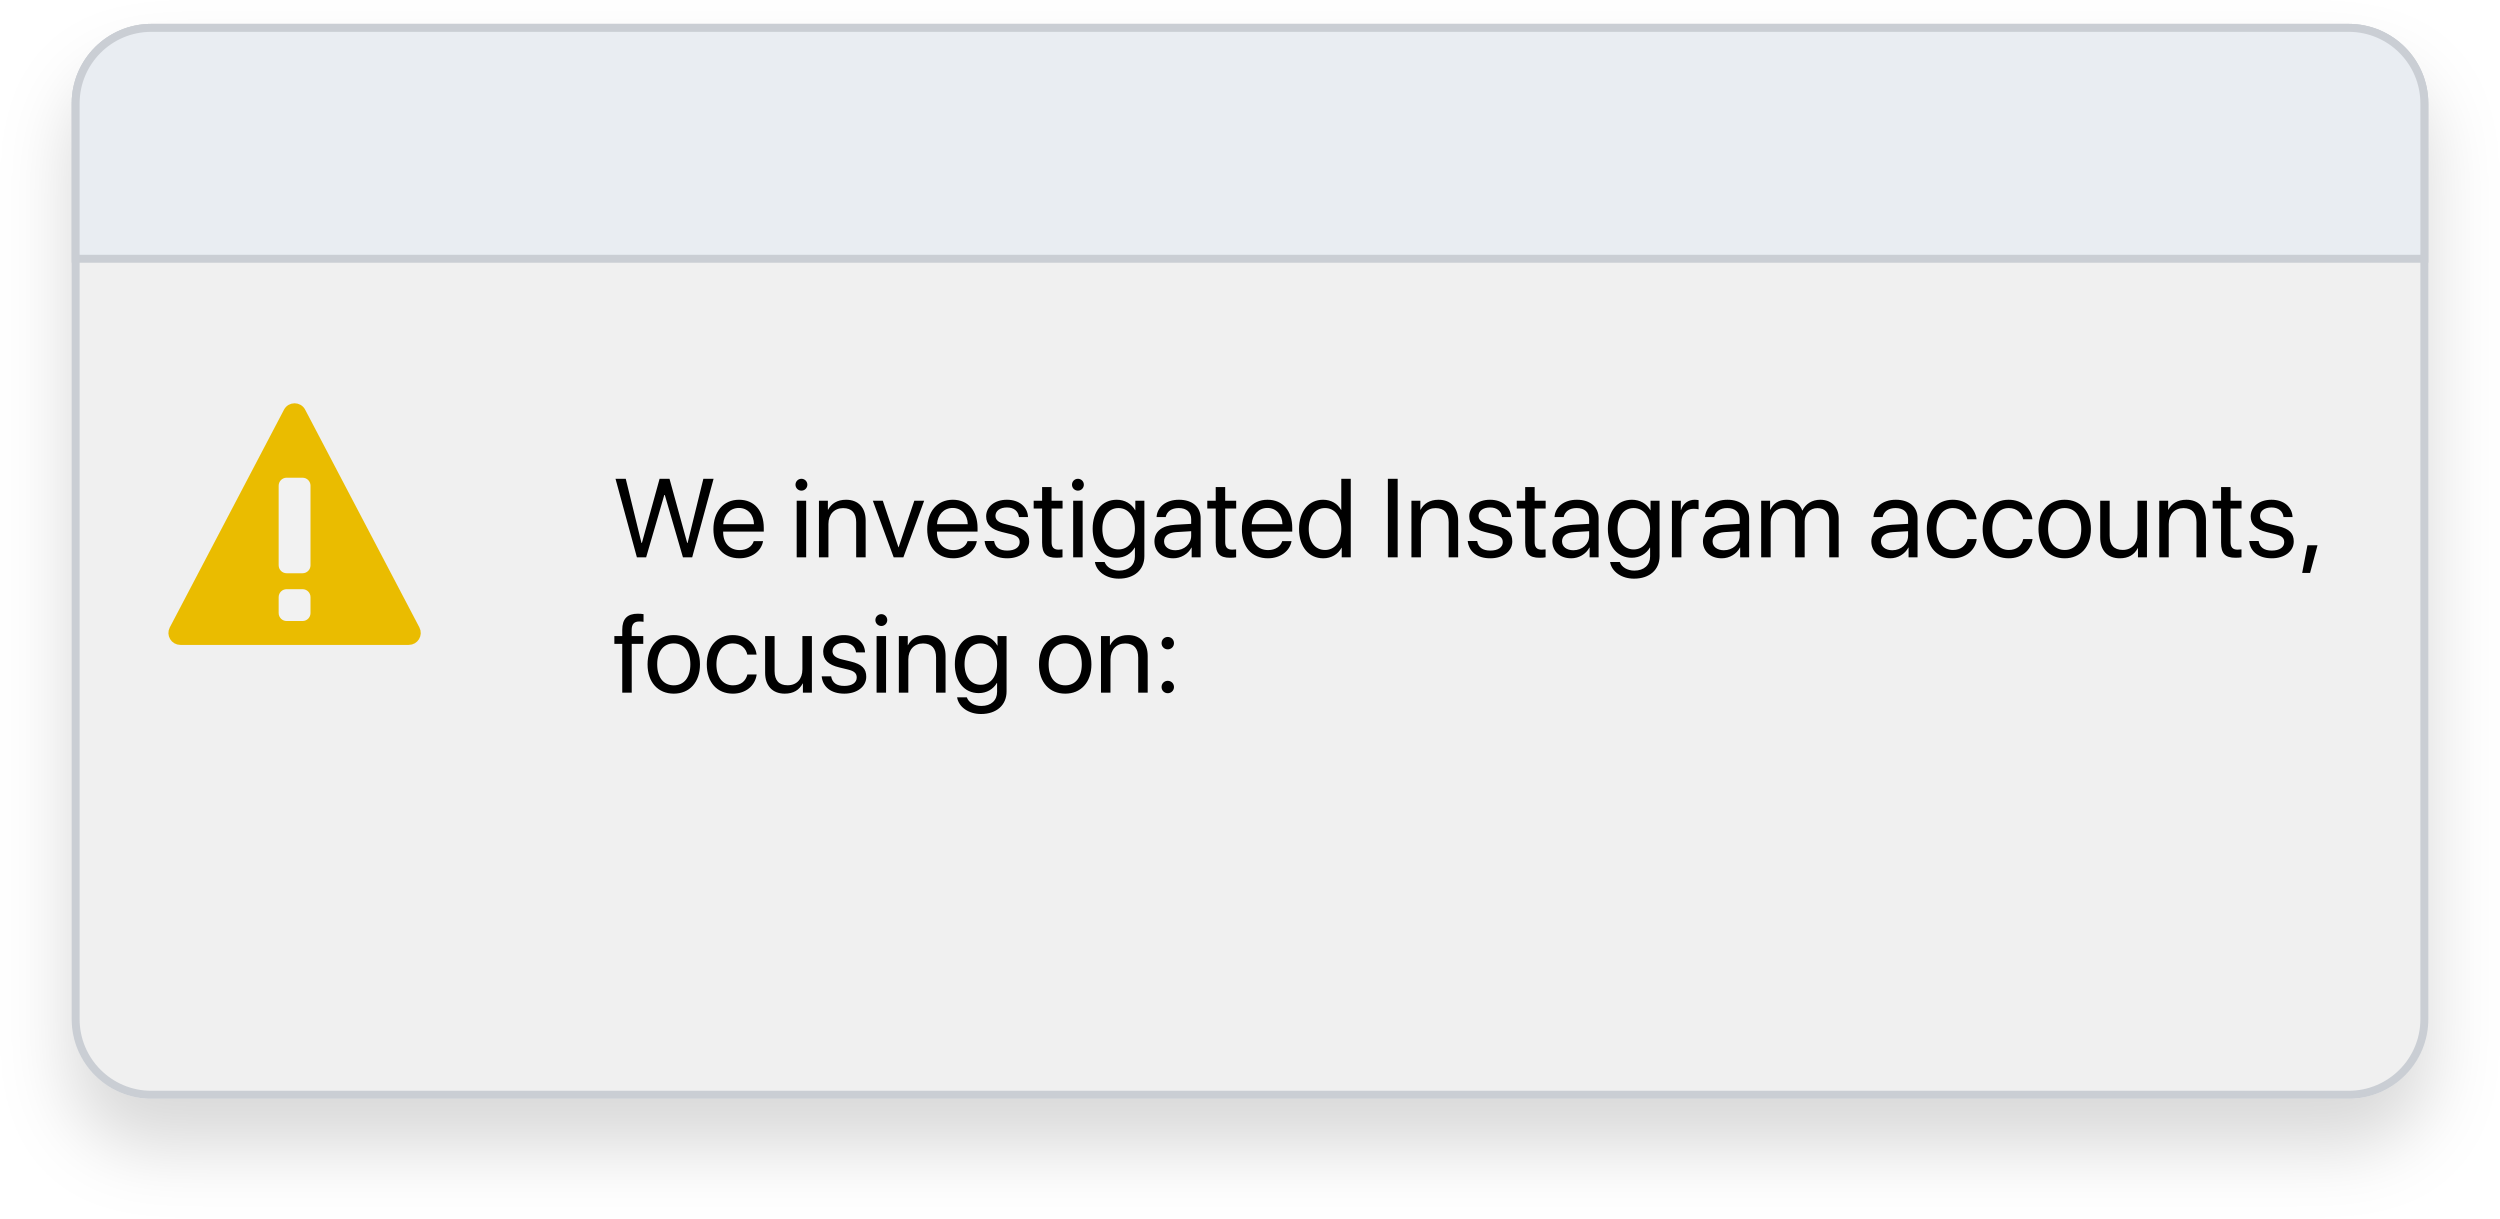
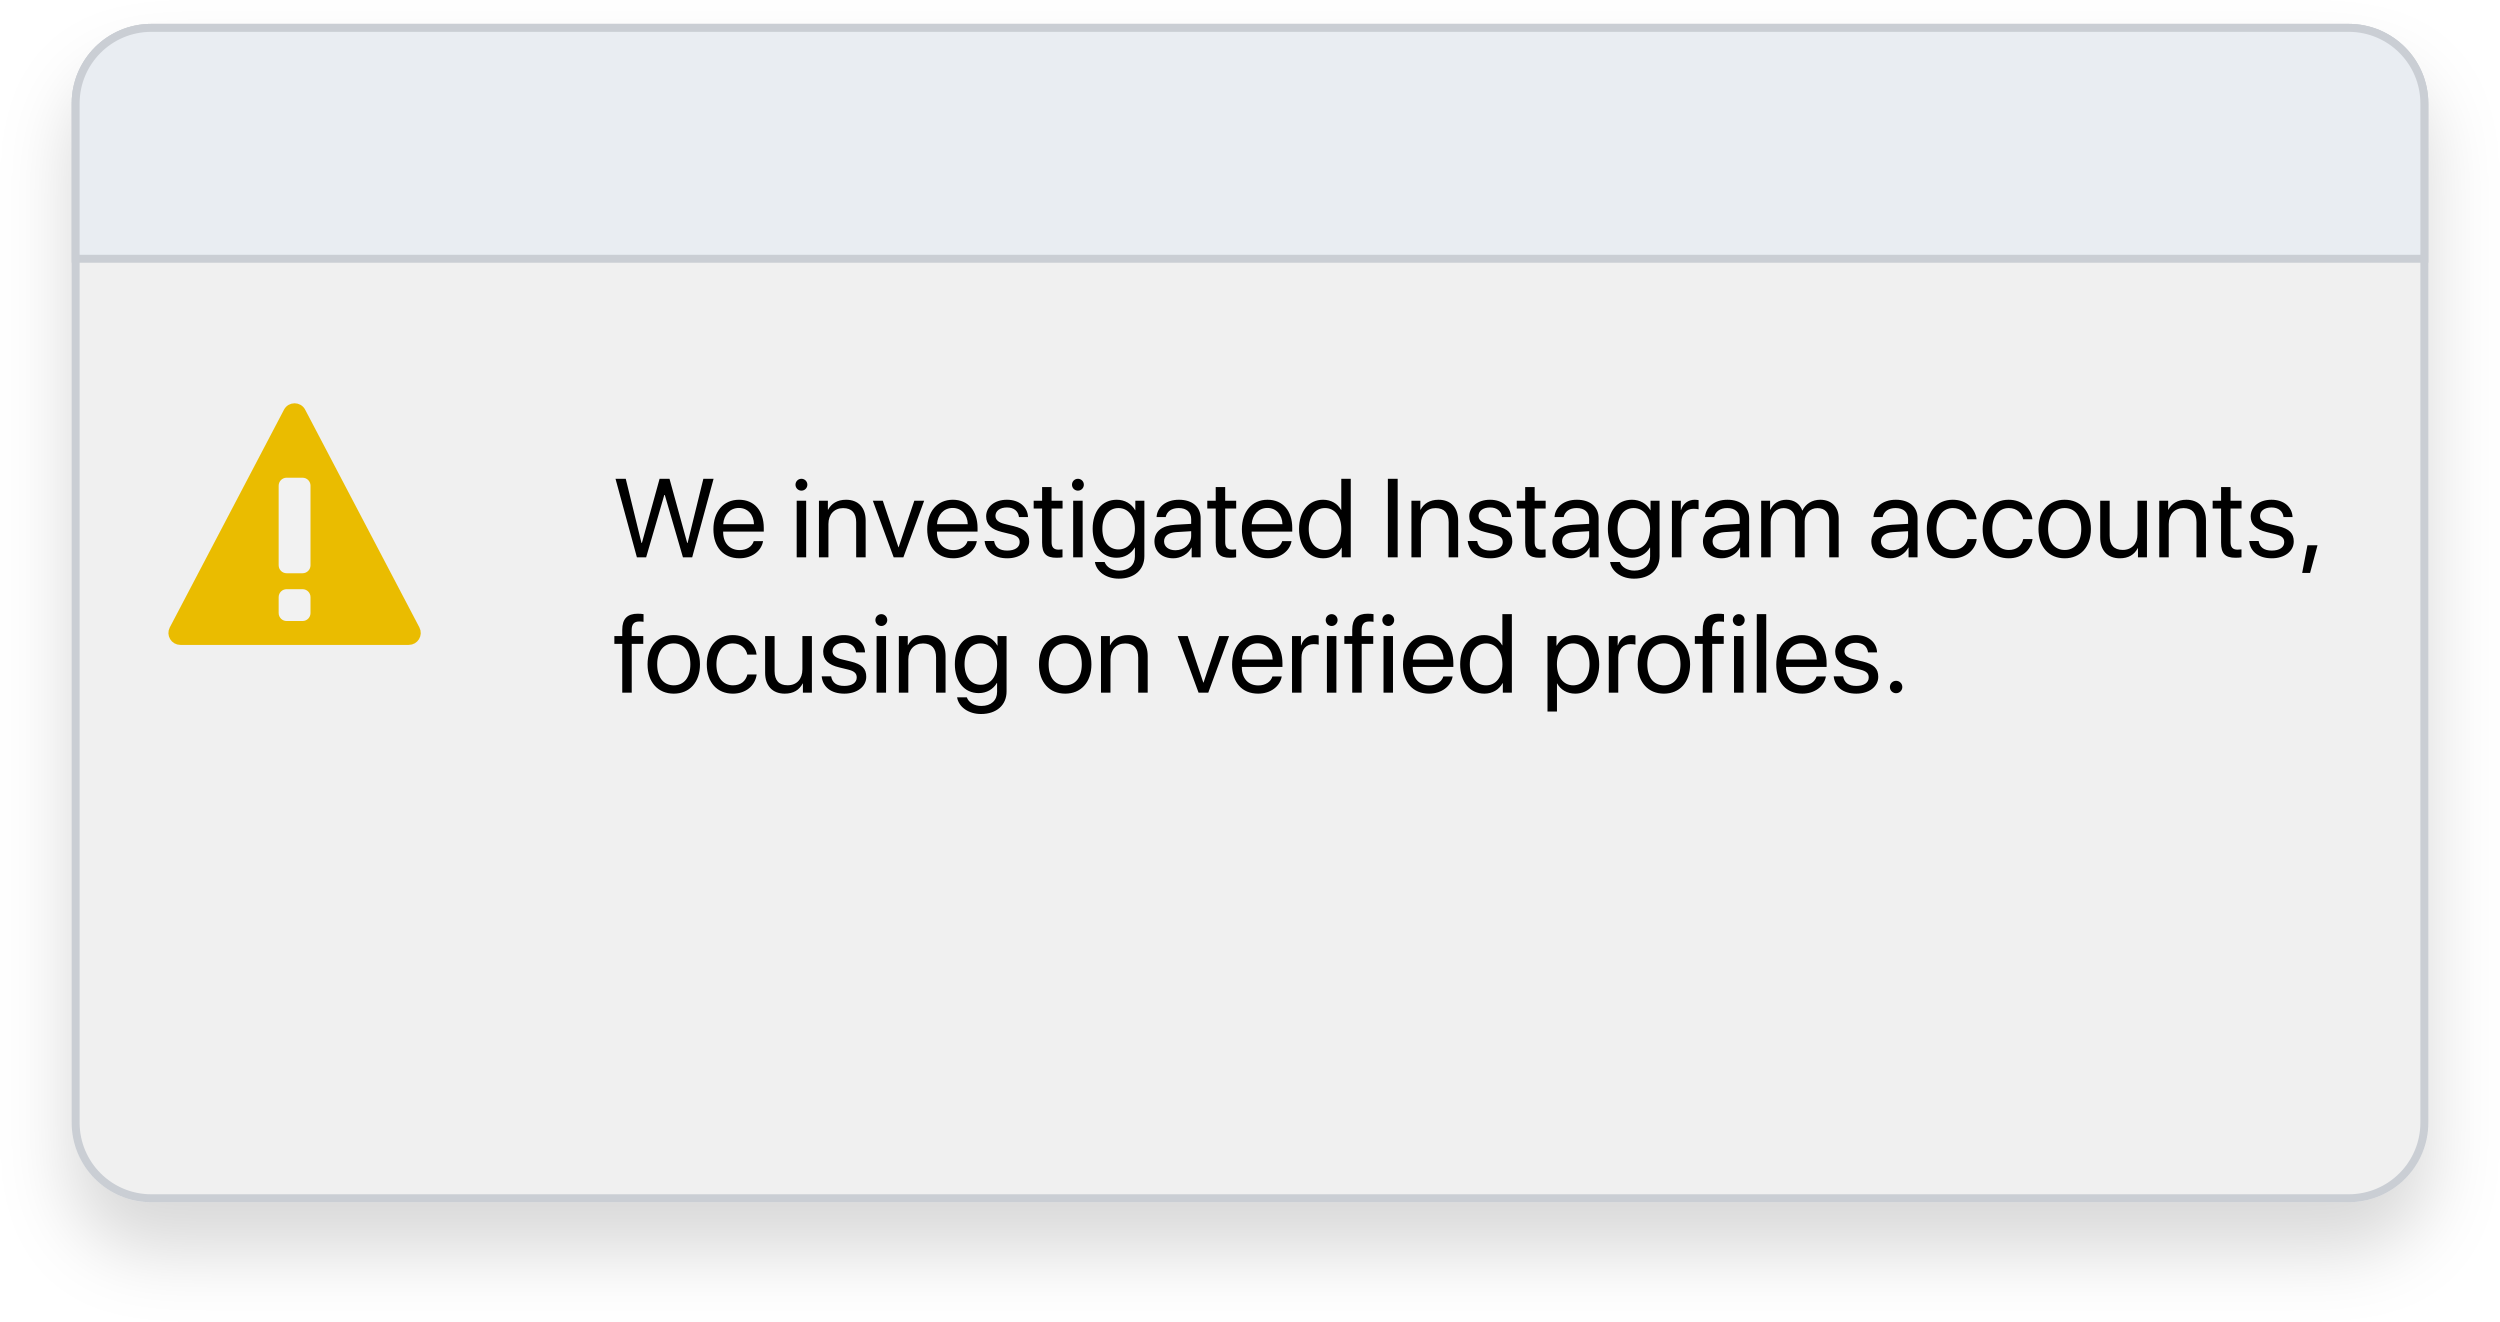
- <svg xmlns="http://www.w3.org/2000/svg" width="314" height="153" viewBox="0 0 314 153" fill="none">
+ <svg xmlns="http://www.w3.org/2000/svg" width="314" height="166" viewBox="0 0 314 166" fill="none">
  <g filter="url(#filter0_d)">
-     <rect x="9" y="3" width="296" height="135" rx="10" fill="#F0F0F0" />
-     <rect x="9.5" y="3.5" width="295" height="134" rx="9.5" stroke="#CACED4" />
+     <rect x="9" y="3" width="296" height="148" rx="10" fill="#F0F0F0" />
+     <rect x="9.5" y="3.5" width="295" height="147" rx="9.5" stroke="#CACED4" />
  </g>
-   <path d="M9.5 13C9.5 7.753 13.753 3.5 19 3.5H295C300.247 3.5 304.5 7.753 304.5 13V32.5H9.5V13Z" fill="#E9EDF2" stroke="#CACED4" />
+   <path d="M19 3.5H295C300.247 3.5 304.5 7.753 304.5 13V32.5H9.5V13C9.5 7.753 13.753 3.5 19 3.5Z" fill="#E9EDF2" stroke="#CACED4" />
  <path d="M21.768 79.035L36.114 51.688C36.489 50.974 37.511 50.974 37.886 51.688L52.232 79.035C52.581 79.701 52.098 80.5 51.346 80.5H22.654C21.902 80.5 21.419 79.701 21.768 79.035Z" fill="#EABC00" stroke="#EABC00" />
  <rect x="35" y="60" width="4" height="12" rx="1" fill="#F2F2F2" />
  <rect x="35" y="74" width="4" height="4" rx="1" fill="#F2F2F2" />
-   <path d="M83.433 62.173H83.501L85.777 70H86.939L89.626 60.136H88.341L86.365 68.189H86.311L84.089 60.136H82.845L80.623 68.189H80.568L78.593 60.136H77.308L79.994 70H81.156L83.433 62.173ZM94.671 67.963C94.473 68.633 93.81 69.091 92.907 69.091C91.629 69.091 90.829 68.195 90.829 66.835V66.767H95.929V66.315C95.929 64.162 94.746 62.768 92.825 62.768C90.863 62.768 89.606 64.265 89.606 66.473C89.606 68.708 90.843 70.123 92.88 70.123C94.432 70.123 95.635 69.207 95.84 67.963H94.671ZM92.805 63.8C93.926 63.8 94.671 64.647 94.698 65.837H90.836C90.911 64.654 91.69 63.8 92.805 63.8ZM100.659 61.626C101.076 61.626 101.404 61.291 101.404 60.881C101.404 60.464 101.076 60.136 100.659 60.136C100.249 60.136 99.914 60.464 99.914 60.881C99.914 61.291 100.249 61.626 100.659 61.626ZM100.064 70H101.254V62.891H100.064V70ZM102.86 70H104.05V65.816C104.05 64.613 104.781 63.82 105.902 63.82C106.996 63.82 107.536 64.449 107.536 65.598V70H108.726V65.386C108.726 63.773 107.823 62.768 106.265 62.768C105.164 62.768 104.405 63.26 104.009 64.025H103.981V62.891H102.86V70ZM116.074 62.891H114.837L112.868 68.735H112.841L110.879 62.891H109.628L112.246 70H113.463L116.074 62.891ZM121.522 67.963C121.324 68.633 120.661 69.091 119.759 69.091C118.48 69.091 117.681 68.195 117.681 66.835V66.767H122.78V66.315C122.78 64.162 121.598 62.768 119.677 62.768C117.715 62.768 116.457 64.265 116.457 66.473C116.457 68.708 117.694 70.123 119.731 70.123C121.283 70.123 122.486 69.207 122.691 67.963H121.522ZM119.656 63.8C120.777 63.8 121.522 64.647 121.55 65.837H117.688C117.763 64.654 118.542 63.8 119.656 63.8ZM123.86 64.853C123.86 65.878 124.51 66.5 125.85 66.821L126.978 67.095C127.791 67.293 128.071 67.587 128.071 68.1C128.071 68.742 127.477 69.152 126.513 69.152C125.549 69.152 125.002 68.763 124.858 67.949H123.669C123.806 69.282 124.845 70.123 126.513 70.123C128.099 70.123 129.268 69.248 129.268 68.011C129.268 66.992 128.748 66.432 127.312 66.083L126.185 65.81C125.392 65.618 125.029 65.283 125.029 64.791C125.029 64.169 125.604 63.738 126.472 63.738C127.347 63.738 127.894 64.196 127.982 64.941H129.117C129.069 63.684 128.03 62.768 126.472 62.768C124.934 62.768 123.86 63.636 123.86 64.853ZM130.888 61.175V62.891H129.828V63.868H130.888V68.154C130.888 69.522 131.394 70.055 132.699 70.055C132.979 70.055 133.308 70.034 133.451 70V69.002C133.369 69.016 133.096 69.036 132.959 69.036C132.351 69.036 132.077 68.742 132.077 68.093V63.868H133.458V62.891H132.077V61.175H130.888ZM135.386 61.626C135.803 61.626 136.131 61.291 136.131 60.881C136.131 60.464 135.803 60.136 135.386 60.136C134.976 60.136 134.641 60.464 134.641 60.881C134.641 61.291 134.976 61.626 135.386 61.626ZM134.791 70H135.98V62.891H134.791V70ZM140.52 72.68C142.481 72.68 143.732 71.552 143.732 69.856V62.891H142.598V64.087H142.577C142.105 63.26 141.271 62.768 140.267 62.768C138.428 62.768 137.238 64.189 137.238 66.418C137.238 68.626 138.428 70.055 140.239 70.055C141.237 70.055 142.078 69.549 142.516 68.776H142.543V69.897C142.543 70.957 141.798 71.668 140.567 71.668C139.679 71.668 138.975 71.237 138.742 70.588H137.519C137.717 71.798 138.954 72.68 140.52 72.68ZM140.479 69.009C139.255 69.009 138.455 68.011 138.455 66.418C138.455 64.825 139.255 63.813 140.479 63.813C141.716 63.813 142.543 64.853 142.543 66.418C142.543 67.983 141.716 69.009 140.479 69.009ZM147.362 70.123C148.319 70.123 149.222 69.59 149.646 68.776H149.673V70H150.801V65.085C150.801 63.67 149.748 62.768 148.08 62.768C146.398 62.768 145.346 63.711 145.264 64.941H146.412C146.562 64.244 147.137 63.813 148.053 63.813C149.037 63.813 149.611 64.333 149.611 65.201V65.796L147.574 65.912C145.934 66.008 144.997 66.773 144.997 67.99C144.997 69.269 145.947 70.123 147.362 70.123ZM147.629 69.111C146.774 69.111 146.207 68.667 146.207 67.99C146.207 67.32 146.754 66.897 147.711 66.835L149.611 66.719V67.3C149.611 68.325 148.75 69.111 147.629 69.111ZM152.694 61.175V62.891H151.635V63.868H152.694V68.154C152.694 69.522 153.2 70.055 154.506 70.055C154.786 70.055 155.114 70.034 155.258 70V69.002C155.176 69.016 154.902 69.036 154.766 69.036C154.157 69.036 153.884 68.742 153.884 68.093V63.868H155.265V62.891H153.884V61.175H152.694ZM161.048 67.963C160.85 68.633 160.187 69.091 159.284 69.091C158.006 69.091 157.206 68.195 157.206 66.835V66.767H162.306V66.315C162.306 64.162 161.123 62.768 159.202 62.768C157.24 62.768 155.982 64.265 155.982 66.473C155.982 68.708 157.22 70.123 159.257 70.123C160.809 70.123 162.012 69.207 162.217 67.963H161.048ZM159.182 63.8C160.303 63.8 161.048 64.647 161.075 65.837H157.213C157.288 64.654 158.067 63.8 159.182 63.8ZM166.202 70.123C167.228 70.123 168.041 69.617 168.499 68.797H168.52V70H169.654V60.136H168.465V64.046H168.438C168.014 63.267 167.193 62.768 166.175 62.768C164.384 62.768 163.16 64.217 163.16 66.445C163.16 68.674 164.391 70.123 166.202 70.123ZM166.428 63.813C167.651 63.813 168.472 64.859 168.472 66.445C168.472 68.038 167.651 69.077 166.428 69.077C165.17 69.077 164.377 68.059 164.377 66.445C164.377 64.839 165.17 63.813 166.428 63.813ZM175.547 70V60.136H174.316V70H175.547ZM177.276 70H178.466V65.816C178.466 64.613 179.197 63.82 180.318 63.82C181.412 63.82 181.952 64.449 181.952 65.598V70H183.142V65.386C183.142 63.773 182.239 62.768 180.681 62.768C179.58 62.768 178.821 63.26 178.425 64.025H178.397V62.891H177.276V70ZM184.536 64.853C184.536 65.878 185.186 66.5 186.525 66.821L187.653 67.095C188.467 67.293 188.747 67.587 188.747 68.1C188.747 68.742 188.152 69.152 187.188 69.152C186.225 69.152 185.678 68.763 185.534 67.949H184.345C184.481 69.282 185.521 70.123 187.188 70.123C188.774 70.123 189.943 69.248 189.943 68.011C189.943 66.992 189.424 66.432 187.988 66.083L186.86 65.81C186.067 65.618 185.705 65.283 185.705 64.791C185.705 64.169 186.279 63.738 187.147 63.738C188.022 63.738 188.569 64.196 188.658 64.941H189.793C189.745 63.684 188.706 62.768 187.147 62.768C185.609 62.768 184.536 63.636 184.536 64.853ZM191.563 61.175V62.891H190.504V63.868H191.563V68.154C191.563 69.522 192.069 70.055 193.375 70.055C193.655 70.055 193.983 70.034 194.127 70V69.002C194.045 69.016 193.771 69.036 193.635 69.036C193.026 69.036 192.753 68.742 192.753 68.093V63.868H194.134V62.891H192.753V61.175H191.563ZM197.347 70.123C198.304 70.123 199.206 69.59 199.63 68.776H199.657V70H200.785V65.085C200.785 63.67 199.732 62.768 198.064 62.768C196.383 62.768 195.33 63.711 195.248 64.941H196.396C196.547 64.244 197.121 63.813 198.037 63.813C199.021 63.813 199.596 64.333 199.596 65.201V65.796L197.559 65.912C195.918 66.008 194.981 66.773 194.981 67.99C194.981 69.269 195.932 70.123 197.347 70.123ZM197.613 69.111C196.759 69.111 196.191 68.667 196.191 67.99C196.191 67.32 196.738 66.897 197.695 66.835L199.596 66.719V67.3C199.596 68.325 198.734 69.111 197.613 69.111ZM205.229 72.68C207.19 72.68 208.441 71.552 208.441 69.856V62.891H207.307V64.087H207.286C206.814 63.26 205.98 62.768 204.976 62.768C203.137 62.768 201.947 64.189 201.947 66.418C201.947 68.626 203.137 70.055 204.948 70.055C205.946 70.055 206.787 69.549 207.225 68.776H207.252V69.897C207.252 70.957 206.507 71.668 205.276 71.668C204.388 71.668 203.684 71.237 203.451 70.588H202.228C202.426 71.798 203.663 72.68 205.229 72.68ZM205.188 69.009C203.964 69.009 203.164 68.011 203.164 66.418C203.164 64.825 203.964 63.813 205.188 63.813C206.425 63.813 207.252 64.853 207.252 66.418C207.252 67.983 206.425 69.009 205.188 69.009ZM209.993 70H211.183V65.57C211.183 64.565 211.784 63.902 212.707 63.902C212.994 63.902 213.247 63.937 213.343 63.971V62.815C213.247 62.802 213.069 62.768 212.864 62.768C212.03 62.768 211.374 63.267 211.142 64.053H211.114V62.891H209.993V70ZM216.255 70.123C217.212 70.123 218.114 69.59 218.538 68.776H218.565V70H219.693V65.085C219.693 63.67 218.641 62.768 216.973 62.768C215.291 62.768 214.238 63.711 214.156 64.941H215.305C215.455 64.244 216.029 63.813 216.945 63.813C217.93 63.813 218.504 64.333 218.504 65.201V65.796L216.467 65.912C214.826 66.008 213.89 66.773 213.89 67.99C213.89 69.269 214.84 70.123 216.255 70.123ZM216.521 69.111C215.667 69.111 215.1 68.667 215.1 67.99C215.1 67.32 215.646 66.897 216.604 66.835L218.504 66.719V67.3C218.504 68.325 217.643 69.111 216.521 69.111ZM221.204 70H222.394V65.543C222.394 64.559 223.077 63.82 224.021 63.82C224.902 63.82 225.477 64.381 225.477 65.235V70H226.666V65.481C226.666 64.518 227.329 63.82 228.272 63.82C229.209 63.82 229.749 64.394 229.749 65.365V70H230.938V65.092C230.938 63.684 230.029 62.768 228.621 62.768C227.623 62.768 226.789 63.273 226.393 64.121H226.365C226.058 63.26 225.34 62.768 224.369 62.768C223.412 62.768 222.688 63.273 222.353 64.025H222.325V62.891H221.204V70ZM237.405 70.123C238.362 70.123 239.265 69.59 239.688 68.776H239.716V70H240.844V65.085C240.844 63.67 239.791 62.768 238.123 62.768C236.441 62.768 235.389 63.711 235.307 64.941H236.455C236.605 64.244 237.18 63.813 238.096 63.813C239.08 63.813 239.654 64.333 239.654 65.201V65.796L237.617 65.912C235.977 66.008 235.04 66.773 235.04 67.99C235.04 69.269 235.99 70.123 237.405 70.123ZM237.672 69.111C236.817 69.111 236.25 68.667 236.25 67.99C236.25 67.32 236.797 66.897 237.754 66.835L239.654 66.719V67.3C239.654 68.325 238.793 69.111 237.672 69.111ZM248.261 65.222C248.11 63.943 247.051 62.768 245.273 62.768C243.312 62.768 242.006 64.203 242.006 66.445C242.006 68.735 243.318 70.123 245.287 70.123C246.9 70.123 248.09 69.125 248.274 67.71H247.105C246.9 68.564 246.265 69.077 245.294 69.077C244.063 69.077 243.216 68.1 243.216 66.445C243.216 64.832 244.05 63.813 245.28 63.813C246.326 63.813 246.928 64.449 247.099 65.222H248.261ZM255.274 65.222C255.124 63.943 254.064 62.768 252.287 62.768C250.325 62.768 249.02 64.203 249.02 66.445C249.02 68.735 250.332 70.123 252.301 70.123C253.914 70.123 255.104 69.125 255.288 67.71H254.119C253.914 68.564 253.278 69.077 252.308 69.077C251.077 69.077 250.229 68.1 250.229 66.445C250.229 64.832 251.063 63.813 252.294 63.813C253.34 63.813 253.941 64.449 254.112 65.222H255.274ZM259.328 70.123C261.29 70.123 262.616 68.708 262.616 66.445C262.616 64.176 261.29 62.768 259.328 62.768C257.359 62.768 256.033 64.176 256.033 66.445C256.033 68.708 257.359 70.123 259.328 70.123ZM259.328 69.077C258.07 69.077 257.243 68.12 257.243 66.445C257.243 64.77 258.07 63.813 259.328 63.813C260.586 63.813 261.406 64.77 261.406 66.445C261.406 68.12 260.586 69.077 259.328 69.077ZM269.657 62.891H268.468V67.067C268.468 68.277 267.771 69.07 266.615 69.07C265.515 69.07 264.975 68.448 264.975 67.293V62.891H263.785V67.505C263.785 69.118 264.694 70.123 266.246 70.123C267.34 70.123 268.078 69.665 268.502 68.845H268.529V70H269.657V62.891ZM271.202 70H272.392V65.816C272.392 64.613 273.123 63.82 274.244 63.82C275.338 63.82 275.878 64.449 275.878 65.598V70H277.067V65.386C277.067 63.773 276.165 62.768 274.606 62.768C273.506 62.768 272.747 63.26 272.351 64.025H272.323V62.891H271.202V70ZM278.968 61.175V62.891H277.908V63.868H278.968V68.154C278.968 69.522 279.474 70.055 280.779 70.055C281.06 70.055 281.388 70.034 281.531 70V69.002C281.449 69.016 281.176 69.036 281.039 69.036C280.431 69.036 280.157 68.742 280.157 68.093V63.868H281.538V62.891H280.157V61.175H278.968ZM282.687 64.853C282.687 65.878 283.336 66.5 284.676 66.821L285.804 67.095C286.617 67.293 286.897 67.587 286.897 68.1C286.897 68.742 286.303 69.152 285.339 69.152C284.375 69.152 283.828 68.763 283.685 67.949H282.495C282.632 69.282 283.671 70.123 285.339 70.123C286.925 70.123 288.094 69.248 288.094 68.011C288.094 66.992 287.574 66.432 286.139 66.083L285.011 65.81C284.218 65.618 283.855 65.283 283.855 64.791C283.855 64.169 284.43 63.738 285.298 63.738C286.173 63.738 286.72 64.196 286.809 64.941H287.943C287.896 63.684 286.856 62.768 285.298 62.768C283.76 62.768 282.687 63.636 282.687 64.853ZM290.145 71.962L291.081 68.482H289.816L289.153 71.962H290.145ZM78.155 87H79.345V80.868H80.794V79.891H79.338V79.105C79.338 78.4 79.645 78.059 80.288 78.059C80.486 78.059 80.685 78.079 80.828 78.1V77.136C80.657 77.108 80.37 77.081 80.103 77.081C78.791 77.081 78.155 77.731 78.155 79.098V79.891H77.164V80.868H78.155V87ZM84.629 87.123C86.591 87.123 87.917 85.708 87.917 83.445C87.917 81.176 86.591 79.768 84.629 79.768C82.66 79.768 81.334 81.176 81.334 83.445C81.334 85.708 82.66 87.123 84.629 87.123ZM84.629 86.077C83.371 86.077 82.544 85.12 82.544 83.445C82.544 81.77 83.371 80.814 84.629 80.814C85.887 80.814 86.707 81.77 86.707 83.445C86.707 85.12 85.887 86.077 84.629 86.077ZM95.026 82.222C94.876 80.943 93.816 79.768 92.039 79.768C90.077 79.768 88.772 81.203 88.772 83.445C88.772 85.735 90.084 87.123 92.053 87.123C93.666 87.123 94.856 86.125 95.04 84.71H93.871C93.666 85.564 93.03 86.077 92.06 86.077C90.829 86.077 89.981 85.1 89.981 83.445C89.981 81.832 90.815 80.814 92.046 80.814C93.092 80.814 93.693 81.449 93.864 82.222H95.026ZM101.972 79.891H100.782V84.067C100.782 85.277 100.085 86.07 98.93 86.07C97.829 86.07 97.289 85.448 97.289 84.293V79.891H96.1V84.505C96.1 86.118 97.009 87.123 98.561 87.123C99.654 87.123 100.393 86.665 100.816 85.845H100.844V87H101.972V79.891ZM103.394 81.853C103.394 82.878 104.043 83.5 105.383 83.821L106.511 84.095C107.324 84.293 107.604 84.587 107.604 85.1C107.604 85.742 107.01 86.152 106.046 86.152C105.082 86.152 104.535 85.763 104.392 84.949H103.202C103.339 86.282 104.378 87.123 106.046 87.123C107.632 87.123 108.801 86.248 108.801 85.011C108.801 83.992 108.281 83.432 106.846 83.083L105.718 82.81C104.925 82.618 104.562 82.283 104.562 81.791C104.562 81.169 105.137 80.738 106.005 80.738C106.88 80.738 107.427 81.196 107.516 81.941H108.65C108.603 80.684 107.563 79.768 106.005 79.768C104.467 79.768 103.394 80.636 103.394 81.853ZM110.694 78.626C111.111 78.626 111.439 78.291 111.439 77.881C111.439 77.464 111.111 77.136 110.694 77.136C110.284 77.136 109.949 77.464 109.949 77.881C109.949 78.291 110.284 78.626 110.694 78.626ZM110.1 87H111.289V79.891H110.1V87ZM112.896 87H114.085V82.816C114.085 81.613 114.816 80.82 115.938 80.82C117.031 80.82 117.571 81.449 117.571 82.598V87H118.761V82.386C118.761 80.772 117.858 79.768 116.3 79.768C115.199 79.768 114.44 80.26 114.044 81.025H114.017V79.891H112.896V87ZM123.211 89.68C125.173 89.68 126.424 88.552 126.424 86.856V79.891H125.289V81.087H125.269C124.797 80.26 123.963 79.768 122.958 79.768C121.119 79.768 119.93 81.189 119.93 83.418C119.93 85.626 121.119 87.055 122.931 87.055C123.929 87.055 124.77 86.549 125.207 85.776H125.234V86.897C125.234 87.957 124.489 88.668 123.259 88.668C122.37 88.668 121.666 88.237 121.434 87.588H120.21C120.408 88.798 121.646 89.68 123.211 89.68ZM123.17 86.009C121.946 86.009 121.146 85.011 121.146 83.418C121.146 81.825 121.946 80.814 123.17 80.814C124.407 80.814 125.234 81.853 125.234 83.418C125.234 84.983 124.407 86.009 123.17 86.009ZM133.793 87.123C135.755 87.123 137.081 85.708 137.081 83.445C137.081 81.176 135.755 79.768 133.793 79.768C131.824 79.768 130.498 81.176 130.498 83.445C130.498 85.708 131.824 87.123 133.793 87.123ZM133.793 86.077C132.535 86.077 131.708 85.12 131.708 83.445C131.708 81.77 132.535 80.814 133.793 80.814C135.051 80.814 135.871 81.77 135.871 83.445C135.871 85.12 135.051 86.077 133.793 86.077ZM138.284 87H139.474V82.816C139.474 81.613 140.205 80.82 141.326 80.82C142.42 80.82 142.96 81.449 142.96 82.598V87H144.149V82.386C144.149 80.772 143.247 79.768 141.688 79.768C140.588 79.768 139.829 80.26 139.433 81.025H139.405V79.891H138.284V87ZM146.672 81.559C147.109 81.559 147.451 81.217 147.451 80.779C147.451 80.342 147.109 80 146.672 80C146.234 80 145.893 80.342 145.893 80.779C145.893 81.217 146.234 81.559 146.672 81.559ZM146.672 87.068C147.109 87.068 147.451 86.727 147.451 86.289C147.451 85.852 147.109 85.51 146.672 85.51C146.234 85.51 145.893 85.852 145.893 86.289C145.893 86.727 146.234 87.068 146.672 87.068Z" fill="black" />
+   <path d="M83.433 62.173H83.501L85.777 70H86.939L89.626 60.136H88.341L86.365 68.189H86.311L84.089 60.136H82.845L80.623 68.189H80.568L78.593 60.136H77.308L79.994 70H81.156L83.433 62.173ZM94.671 67.963C94.473 68.633 93.81 69.091 92.907 69.091C91.629 69.091 90.829 68.195 90.829 66.835V66.767H95.929V66.315C95.929 64.162 94.746 62.768 92.825 62.768C90.863 62.768 89.606 64.265 89.606 66.473C89.606 68.708 90.843 70.123 92.88 70.123C94.432 70.123 95.635 69.207 95.84 67.963H94.671ZM92.805 63.8C93.926 63.8 94.671 64.647 94.698 65.837H90.836C90.911 64.654 91.69 63.8 92.805 63.8ZM100.659 61.626C101.076 61.626 101.404 61.291 101.404 60.881C101.404 60.464 101.076 60.136 100.659 60.136C100.249 60.136 99.914 60.464 99.914 60.881C99.914 61.291 100.249 61.626 100.659 61.626ZM100.064 70H101.254V62.891H100.064V70ZM102.86 70H104.05V65.816C104.05 64.613 104.781 63.82 105.902 63.82C106.996 63.82 107.536 64.449 107.536 65.598V70H108.726V65.386C108.726 63.773 107.823 62.768 106.265 62.768C105.164 62.768 104.405 63.26 104.009 64.025H103.981V62.891H102.86V70ZM116.074 62.891H114.837L112.868 68.735H112.841L110.879 62.891H109.628L112.246 70H113.463L116.074 62.891ZM121.522 67.963C121.324 68.633 120.661 69.091 119.759 69.091C118.48 69.091 117.681 68.195 117.681 66.835V66.767H122.78V66.315C122.78 64.162 121.598 62.768 119.677 62.768C117.715 62.768 116.457 64.265 116.457 66.473C116.457 68.708 117.694 70.123 119.731 70.123C121.283 70.123 122.486 69.207 122.691 67.963H121.522ZM119.656 63.8C120.777 63.8 121.522 64.647 121.55 65.837H117.688C117.763 64.654 118.542 63.8 119.656 63.8ZM123.86 64.853C123.86 65.878 124.51 66.5 125.85 66.821L126.978 67.095C127.791 67.293 128.071 67.587 128.071 68.1C128.071 68.742 127.477 69.152 126.513 69.152C125.549 69.152 125.002 68.763 124.858 67.949H123.669C123.806 69.282 124.845 70.123 126.513 70.123C128.099 70.123 129.268 69.248 129.268 68.011C129.268 66.992 128.748 66.432 127.312 66.083L126.185 65.81C125.392 65.618 125.029 65.283 125.029 64.791C125.029 64.169 125.604 63.738 126.472 63.738C127.347 63.738 127.894 64.196 127.982 64.941H129.117C129.069 63.684 128.03 62.768 126.472 62.768C124.934 62.768 123.86 63.636 123.86 64.853ZM130.888 61.175V62.891H129.828V63.868H130.888V68.154C130.888 69.522 131.394 70.055 132.699 70.055C132.979 70.055 133.308 70.034 133.451 70V69.002C133.369 69.016 133.096 69.036 132.959 69.036C132.351 69.036 132.077 68.742 132.077 68.093V63.868H133.458V62.891H132.077V61.175H130.888ZM135.386 61.626C135.803 61.626 136.131 61.291 136.131 60.881C136.131 60.464 135.803 60.136 135.386 60.136C134.976 60.136 134.641 60.464 134.641 60.881C134.641 61.291 134.976 61.626 135.386 61.626ZM134.791 70H135.98V62.891H134.791V70ZM140.52 72.68C142.481 72.68 143.732 71.552 143.732 69.856V62.891H142.598V64.087H142.577C142.105 63.26 141.271 62.768 140.267 62.768C138.428 62.768 137.238 64.189 137.238 66.418C137.238 68.626 138.428 70.055 140.239 70.055C141.237 70.055 142.078 69.549 142.516 68.776H142.543V69.897C142.543 70.957 141.798 71.668 140.567 71.668C139.679 71.668 138.975 71.237 138.742 70.588H137.519C137.717 71.798 138.954 72.68 140.52 72.68ZM140.479 69.009C139.255 69.009 138.455 68.011 138.455 66.418C138.455 64.825 139.255 63.813 140.479 63.813C141.716 63.813 142.543 64.853 142.543 66.418C142.543 67.983 141.716 69.009 140.479 69.009ZM147.362 70.123C148.319 70.123 149.222 69.59 149.646 68.776H149.673V70H150.801V65.085C150.801 63.67 149.748 62.768 148.08 62.768C146.398 62.768 145.346 63.711 145.264 64.941H146.412C146.562 64.244 147.137 63.813 148.053 63.813C149.037 63.813 149.611 64.333 149.611 65.201V65.796L147.574 65.912C145.934 66.008 144.997 66.773 144.997 67.99C144.997 69.269 145.947 70.123 147.362 70.123ZM147.629 69.111C146.774 69.111 146.207 68.667 146.207 67.99C146.207 67.32 146.754 66.897 147.711 66.835L149.611 66.719V67.3C149.611 68.325 148.75 69.111 147.629 69.111ZM152.694 61.175V62.891H151.635V63.868H152.694V68.154C152.694 69.522 153.2 70.055 154.506 70.055C154.786 70.055 155.114 70.034 155.258 70V69.002C155.176 69.016 154.902 69.036 154.766 69.036C154.157 69.036 153.884 68.742 153.884 68.093V63.868H155.265V62.891H153.884V61.175H152.694ZM161.048 67.963C160.85 68.633 160.187 69.091 159.284 69.091C158.006 69.091 157.206 68.195 157.206 66.835V66.767H162.306V66.315C162.306 64.162 161.123 62.768 159.202 62.768C157.24 62.768 155.982 64.265 155.982 66.473C155.982 68.708 157.22 70.123 159.257 70.123C160.809 70.123 162.012 69.207 162.217 67.963H161.048ZM159.182 63.8C160.303 63.8 161.048 64.647 161.075 65.837H157.213C157.288 64.654 158.067 63.8 159.182 63.8ZM166.202 70.123C167.228 70.123 168.041 69.617 168.499 68.797H168.52V70H169.654V60.136H168.465V64.046H168.438C168.014 63.267 167.193 62.768 166.175 62.768C164.384 62.768 163.16 64.217 163.16 66.445C163.16 68.674 164.391 70.123 166.202 70.123ZM166.428 63.813C167.651 63.813 168.472 64.859 168.472 66.445C168.472 68.038 167.651 69.077 166.428 69.077C165.17 69.077 164.377 68.059 164.377 66.445C164.377 64.839 165.17 63.813 166.428 63.813ZM175.547 70V60.136H174.316V70H175.547ZM177.276 70H178.466V65.816C178.466 64.613 179.197 63.82 180.318 63.82C181.412 63.82 181.952 64.449 181.952 65.598V70H183.142V65.386C183.142 63.773 182.239 62.768 180.681 62.768C179.58 62.768 178.821 63.26 178.425 64.025H178.397V62.891H177.276V70ZM184.536 64.853C184.536 65.878 185.186 66.5 186.525 66.821L187.653 67.095C188.467 67.293 188.747 67.587 188.747 68.1C188.747 68.742 188.152 69.152 187.188 69.152C186.225 69.152 185.678 68.763 185.534 67.949H184.345C184.481 69.282 185.521 70.123 187.188 70.123C188.774 70.123 189.943 69.248 189.943 68.011C189.943 66.992 189.424 66.432 187.988 66.083L186.86 65.81C186.067 65.618 185.705 65.283 185.705 64.791C185.705 64.169 186.279 63.738 187.147 63.738C188.022 63.738 188.569 64.196 188.658 64.941H189.793C189.745 63.684 188.706 62.768 187.147 62.768C185.609 62.768 184.536 63.636 184.536 64.853ZM191.563 61.175V62.891H190.504V63.868H191.563V68.154C191.563 69.522 192.069 70.055 193.375 70.055C193.655 70.055 193.983 70.034 194.127 70V69.002C194.045 69.016 193.771 69.036 193.635 69.036C193.026 69.036 192.753 68.742 192.753 68.093V63.868H194.134V62.891H192.753V61.175H191.563ZM197.347 70.123C198.304 70.123 199.206 69.59 199.63 68.776H199.657V70H200.785V65.085C200.785 63.67 199.732 62.768 198.064 62.768C196.383 62.768 195.33 63.711 195.248 64.941H196.396C196.547 64.244 197.121 63.813 198.037 63.813C199.021 63.813 199.596 64.333 199.596 65.201V65.796L197.559 65.912C195.918 66.008 194.981 66.773 194.981 67.99C194.981 69.269 195.932 70.123 197.347 70.123ZM197.613 69.111C196.759 69.111 196.191 68.667 196.191 67.99C196.191 67.32 196.738 66.897 197.695 66.835L199.596 66.719V67.3C199.596 68.325 198.734 69.111 197.613 69.111ZM205.229 72.68C207.19 72.68 208.441 71.552 208.441 69.856V62.891H207.307V64.087H207.286C206.814 63.26 205.98 62.768 204.976 62.768C203.137 62.768 201.947 64.189 201.947 66.418C201.947 68.626 203.137 70.055 204.948 70.055C205.946 70.055 206.787 69.549 207.225 68.776H207.252V69.897C207.252 70.957 206.507 71.668 205.276 71.668C204.388 71.668 203.684 71.237 203.451 70.588H202.228C202.426 71.798 203.663 72.68 205.229 72.68ZM205.188 69.009C203.964 69.009 203.164 68.011 203.164 66.418C203.164 64.825 203.964 63.813 205.188 63.813C206.425 63.813 207.252 64.853 207.252 66.418C207.252 67.983 206.425 69.009 205.188 69.009ZM209.993 70H211.183V65.57C211.183 64.565 211.784 63.902 212.707 63.902C212.994 63.902 213.247 63.937 213.343 63.971V62.815C213.247 62.802 213.069 62.768 212.864 62.768C212.03 62.768 211.374 63.267 211.142 64.053H211.114V62.891H209.993V70ZM216.255 70.123C217.212 70.123 218.114 69.59 218.538 68.776H218.565V70H219.693V65.085C219.693 63.67 218.641 62.768 216.973 62.768C215.291 62.768 214.238 63.711 214.156 64.941H215.305C215.455 64.244 216.029 63.813 216.945 63.813C217.93 63.813 218.504 64.333 218.504 65.201V65.796L216.467 65.912C214.826 66.008 213.89 66.773 213.89 67.99C213.89 69.269 214.84 70.123 216.255 70.123ZM216.521 69.111C215.667 69.111 215.1 68.667 215.1 67.99C215.1 67.32 215.646 66.897 216.604 66.835L218.504 66.719V67.3C218.504 68.325 217.643 69.111 216.521 69.111ZM221.204 70H222.394V65.543C222.394 64.559 223.077 63.82 224.021 63.82C224.902 63.82 225.477 64.381 225.477 65.235V70H226.666V65.481C226.666 64.518 227.329 63.82 228.272 63.82C229.209 63.82 229.749 64.394 229.749 65.365V70H230.938V65.092C230.938 63.684 230.029 62.768 228.621 62.768C227.623 62.768 226.789 63.273 226.393 64.121H226.365C226.058 63.26 225.34 62.768 224.369 62.768C223.412 62.768 222.688 63.273 222.353 64.025H222.325V62.891H221.204V70ZM237.405 70.123C238.362 70.123 239.265 69.59 239.688 68.776H239.716V70H240.844V65.085C240.844 63.67 239.791 62.768 238.123 62.768C236.441 62.768 235.389 63.711 235.307 64.941H236.455C236.605 64.244 237.18 63.813 238.096 63.813C239.08 63.813 239.654 64.333 239.654 65.201V65.796L237.617 65.912C235.977 66.008 235.04 66.773 235.04 67.99C235.04 69.269 235.99 70.123 237.405 70.123ZM237.672 69.111C236.817 69.111 236.25 68.667 236.25 67.99C236.25 67.32 236.797 66.897 237.754 66.835L239.654 66.719V67.3C239.654 68.325 238.793 69.111 237.672 69.111ZM248.261 65.222C248.11 63.943 247.051 62.768 245.273 62.768C243.312 62.768 242.006 64.203 242.006 66.445C242.006 68.735 243.318 70.123 245.287 70.123C246.9 70.123 248.09 69.125 248.274 67.71H247.105C246.9 68.564 246.265 69.077 245.294 69.077C244.063 69.077 243.216 68.1 243.216 66.445C243.216 64.832 244.05 63.813 245.28 63.813C246.326 63.813 246.928 64.449 247.099 65.222H248.261ZM255.274 65.222C255.124 63.943 254.064 62.768 252.287 62.768C250.325 62.768 249.02 64.203 249.02 66.445C249.02 68.735 250.332 70.123 252.301 70.123C253.914 70.123 255.104 69.125 255.288 67.71H254.119C253.914 68.564 253.278 69.077 252.308 69.077C251.077 69.077 250.229 68.1 250.229 66.445C250.229 64.832 251.063 63.813 252.294 63.813C253.34 63.813 253.941 64.449 254.112 65.222H255.274ZM259.328 70.123C261.29 70.123 262.616 68.708 262.616 66.445C262.616 64.176 261.29 62.768 259.328 62.768C257.359 62.768 256.033 64.176 256.033 66.445C256.033 68.708 257.359 70.123 259.328 70.123ZM259.328 69.077C258.07 69.077 257.243 68.12 257.243 66.445C257.243 64.77 258.07 63.813 259.328 63.813C260.586 63.813 261.406 64.77 261.406 66.445C261.406 68.12 260.586 69.077 259.328 69.077ZM269.657 62.891H268.468V67.067C268.468 68.277 267.771 69.07 266.615 69.07C265.515 69.07 264.975 68.448 264.975 67.293V62.891H263.785V67.505C263.785 69.118 264.694 70.123 266.246 70.123C267.34 70.123 268.078 69.665 268.502 68.845H268.529V70H269.657V62.891ZM271.202 70H272.392V65.816C272.392 64.613 273.123 63.82 274.244 63.82C275.338 63.82 275.878 64.449 275.878 65.598V70H277.067V65.386C277.067 63.773 276.165 62.768 274.606 62.768C273.506 62.768 272.747 63.26 272.351 64.025H272.323V62.891H271.202V70ZM278.968 61.175V62.891H277.908V63.868H278.968V68.154C278.968 69.522 279.474 70.055 280.779 70.055C281.06 70.055 281.388 70.034 281.531 70V69.002C281.449 69.016 281.176 69.036 281.039 69.036C280.431 69.036 280.157 68.742 280.157 68.093V63.868H281.538V62.891H280.157V61.175H278.968ZM282.687 64.853C282.687 65.878 283.336 66.5 284.676 66.821L285.804 67.095C286.617 67.293 286.897 67.587 286.897 68.1C286.897 68.742 286.303 69.152 285.339 69.152C284.375 69.152 283.828 68.763 283.685 67.949H282.495C282.632 69.282 283.671 70.123 285.339 70.123C286.925 70.123 288.094 69.248 288.094 68.011C288.094 66.992 287.574 66.432 286.139 66.083L285.011 65.81C284.218 65.618 283.855 65.283 283.855 64.791C283.855 64.169 284.43 63.738 285.298 63.738C286.173 63.738 286.72 64.196 286.809 64.941H287.943C287.896 63.684 286.856 62.768 285.298 62.768C283.76 62.768 282.687 63.636 282.687 64.853ZM290.145 71.962L291.081 68.482H289.816L289.153 71.962H290.145ZM78.155 87H79.345V80.868H80.794V79.891H79.338V79.105C79.338 78.4 79.645 78.059 80.288 78.059C80.486 78.059 80.685 78.079 80.828 78.1V77.136C80.657 77.108 80.37 77.081 80.103 77.081C78.791 77.081 78.155 77.731 78.155 79.098V79.891H77.164V80.868H78.155V87ZM84.629 87.123C86.591 87.123 87.917 85.708 87.917 83.445C87.917 81.176 86.591 79.768 84.629 79.768C82.66 79.768 81.334 81.176 81.334 83.445C81.334 85.708 82.66 87.123 84.629 87.123ZM84.629 86.077C83.371 86.077 82.544 85.12 82.544 83.445C82.544 81.77 83.371 80.814 84.629 80.814C85.887 80.814 86.707 81.77 86.707 83.445C86.707 85.12 85.887 86.077 84.629 86.077ZM95.026 82.222C94.876 80.943 93.816 79.768 92.039 79.768C90.077 79.768 88.772 81.203 88.772 83.445C88.772 85.735 90.084 87.123 92.053 87.123C93.666 87.123 94.856 86.125 95.04 84.71H93.871C93.666 85.564 93.03 86.077 92.06 86.077C90.829 86.077 89.981 85.1 89.981 83.445C89.981 81.832 90.815 80.814 92.046 80.814C93.092 80.814 93.693 81.449 93.864 82.222H95.026ZM101.972 79.891H100.782V84.067C100.782 85.277 100.085 86.07 98.93 86.07C97.829 86.07 97.289 85.448 97.289 84.293V79.891H96.1V84.505C96.1 86.118 97.009 87.123 98.561 87.123C99.654 87.123 100.393 86.665 100.816 85.845H100.844V87H101.972V79.891ZM103.394 81.853C103.394 82.878 104.043 83.5 105.383 83.821L106.511 84.095C107.324 84.293 107.604 84.587 107.604 85.1C107.604 85.742 107.01 86.152 106.046 86.152C105.082 86.152 104.535 85.763 104.392 84.949H103.202C103.339 86.282 104.378 87.123 106.046 87.123C107.632 87.123 108.801 86.248 108.801 85.011C108.801 83.992 108.281 83.432 106.846 83.083L105.718 82.81C104.925 82.618 104.562 82.283 104.562 81.791C104.562 81.169 105.137 80.738 106.005 80.738C106.88 80.738 107.427 81.196 107.516 81.941H108.65C108.603 80.684 107.563 79.768 106.005 79.768C104.467 79.768 103.394 80.636 103.394 81.853ZM110.694 78.626C111.111 78.626 111.439 78.291 111.439 77.881C111.439 77.464 111.111 77.136 110.694 77.136C110.284 77.136 109.949 77.464 109.949 77.881C109.949 78.291 110.284 78.626 110.694 78.626ZM110.1 87H111.289V79.891H110.1V87ZM112.896 87H114.085V82.816C114.085 81.613 114.816 80.82 115.938 80.82C117.031 80.82 117.571 81.449 117.571 82.598V87H118.761V82.386C118.761 80.772 117.858 79.768 116.3 79.768C115.199 79.768 114.44 80.26 114.044 81.025H114.017V79.891H112.896V87ZM123.211 89.68C125.173 89.68 126.424 88.552 126.424 86.856V79.891H125.289V81.087H125.269C124.797 80.26 123.963 79.768 122.958 79.768C121.119 79.768 119.93 81.189 119.93 83.418C119.93 85.626 121.119 87.055 122.931 87.055C123.929 87.055 124.77 86.549 125.207 85.776H125.234V86.897C125.234 87.957 124.489 88.668 123.259 88.668C122.37 88.668 121.666 88.237 121.434 87.588H120.21C120.408 88.798 121.646 89.68 123.211 89.68ZM123.17 86.009C121.946 86.009 121.146 85.011 121.146 83.418C121.146 81.825 121.946 80.814 123.17 80.814C124.407 80.814 125.234 81.853 125.234 83.418C125.234 84.983 124.407 86.009 123.17 86.009ZM133.793 87.123C135.755 87.123 137.081 85.708 137.081 83.445C137.081 81.176 135.755 79.768 133.793 79.768C131.824 79.768 130.498 81.176 130.498 83.445C130.498 85.708 131.824 87.123 133.793 87.123ZM133.793 86.077C132.535 86.077 131.708 85.12 131.708 83.445C131.708 81.77 132.535 80.814 133.793 80.814C135.051 80.814 135.871 81.77 135.871 83.445C135.871 85.12 135.051 86.077 133.793 86.077ZM138.284 87H139.474V82.816C139.474 81.613 140.205 80.82 141.326 80.82C142.42 80.82 142.96 81.449 142.96 82.598V87H144.149V82.386C144.149 80.772 143.247 79.768 141.688 79.768C140.588 79.768 139.829 80.26 139.433 81.025H139.405V79.891H138.284V87ZM154.369 79.891H153.132L151.163 85.735H151.136L149.174 79.891H147.923L150.541 87H151.758L154.369 79.891ZM159.817 84.963C159.619 85.633 158.956 86.091 158.054 86.091C156.775 86.091 155.976 85.195 155.976 83.835V83.767H161.075V83.315C161.075 81.162 159.893 79.768 157.972 79.768C156.01 79.768 154.752 81.265 154.752 83.473C154.752 85.708 155.989 87.123 158.026 87.123C159.578 87.123 160.781 86.207 160.986 84.963H159.817ZM157.951 80.8C159.072 80.8 159.817 81.647 159.845 82.837H155.982C156.058 81.654 156.837 80.8 157.951 80.8ZM162.278 87H163.468V82.57C163.468 81.565 164.069 80.902 164.992 80.902C165.279 80.902 165.532 80.936 165.628 80.971V79.815C165.532 79.802 165.354 79.768 165.149 79.768C164.315 79.768 163.659 80.267 163.427 81.053H163.399V79.891H162.278V87ZM167.255 78.626C167.672 78.626 168 78.291 168 77.881C168 77.464 167.672 77.136 167.255 77.136C166.845 77.136 166.51 77.464 166.51 77.881C166.51 78.291 166.845 78.626 167.255 78.626ZM166.66 87H167.85V79.891H166.66V87ZM169.839 87H171.028V80.868H172.478V79.891H171.021V79.105C171.021 78.4 171.329 78.059 171.972 78.059C172.17 78.059 172.368 78.079 172.512 78.1V77.136C172.341 77.108 172.054 77.081 171.787 77.081C170.475 77.081 169.839 77.731 169.839 79.098V79.891H168.848V80.868H169.839V87ZM174.364 78.626C174.781 78.626 175.109 78.291 175.109 77.881C175.109 77.464 174.781 77.136 174.364 77.136C173.954 77.136 173.619 77.464 173.619 77.881C173.619 78.291 173.954 78.626 174.364 78.626ZM173.77 87H174.959V79.891H173.77V87ZM181.282 84.963C181.084 85.633 180.421 86.091 179.519 86.091C178.24 86.091 177.44 85.195 177.44 83.835V83.767H182.54V83.315C182.54 81.162 181.357 79.768 179.437 79.768C177.475 79.768 176.217 81.265 176.217 83.473C176.217 85.708 177.454 87.123 179.491 87.123C181.043 87.123 182.246 86.207 182.451 84.963H181.282ZM179.416 80.8C180.537 80.8 181.282 81.647 181.31 82.837H177.447C177.522 81.654 178.302 80.8 179.416 80.8ZM186.437 87.123C187.462 87.123 188.275 86.617 188.733 85.797H188.754V87H189.889V77.136H188.699V81.046H188.672C188.248 80.267 187.428 79.768 186.409 79.768C184.618 79.768 183.395 81.217 183.395 83.445C183.395 85.674 184.625 87.123 186.437 87.123ZM186.662 80.814C187.886 80.814 188.706 81.859 188.706 83.445C188.706 85.038 187.886 86.077 186.662 86.077C185.404 86.077 184.611 85.059 184.611 83.445C184.611 81.839 185.404 80.814 186.662 80.814ZM197.818 79.768C196.786 79.768 195.959 80.294 195.521 81.094H195.494V79.891H194.366V89.372H195.556V85.845H195.583C196.007 86.624 196.827 87.123 197.846 87.123C199.637 87.123 200.86 85.674 200.86 83.445C200.86 81.217 199.63 79.768 197.818 79.768ZM197.586 86.077C196.369 86.077 195.549 85.031 195.549 83.445C195.549 81.866 196.369 80.814 197.586 80.814C198.851 80.814 199.644 81.839 199.644 83.445C199.644 85.059 198.851 86.077 197.586 86.077ZM202.063 87H203.253V82.57C203.253 81.565 203.854 80.902 204.777 80.902C205.064 80.902 205.317 80.936 205.413 80.971V79.815C205.317 79.802 205.14 79.768 204.935 79.768C204.101 79.768 203.444 80.267 203.212 81.053H203.185V79.891H202.063V87ZM208.988 87.123C210.95 87.123 212.276 85.708 212.276 83.445C212.276 81.176 210.95 79.768 208.988 79.768C207.02 79.768 205.693 81.176 205.693 83.445C205.693 85.708 207.02 87.123 208.988 87.123ZM208.988 86.077C207.73 86.077 206.903 85.12 206.903 83.445C206.903 81.77 207.73 80.814 208.988 80.814C210.246 80.814 211.066 81.77 211.066 83.445C211.066 85.12 210.246 86.077 208.988 86.077ZM213.862 87H215.052V80.868H216.501V79.891H215.045V79.105C215.045 78.4 215.353 78.059 215.995 78.059C216.193 78.059 216.392 78.079 216.535 78.1V77.136C216.364 77.108 216.077 77.081 215.811 77.081C214.498 77.081 213.862 77.731 213.862 79.098V79.891H212.871V80.868H213.862V87ZM218.388 78.626C218.805 78.626 219.133 78.291 219.133 77.881C219.133 77.464 218.805 77.136 218.388 77.136C217.978 77.136 217.643 77.464 217.643 77.881C217.643 78.291 217.978 78.626 218.388 78.626ZM217.793 87H218.982V79.891H217.793V87ZM220.65 87H221.84V77.136H220.65V87ZM228.163 84.963C227.965 85.633 227.302 86.091 226.399 86.091C225.121 86.091 224.321 85.195 224.321 83.835V83.767H229.421V83.315C229.421 81.162 228.238 79.768 226.317 79.768C224.355 79.768 223.098 81.265 223.098 83.473C223.098 85.708 224.335 87.123 226.372 87.123C227.924 87.123 229.127 86.207 229.332 84.963H228.163ZM226.297 80.8C227.418 80.8 228.163 81.647 228.19 82.837H224.328C224.403 81.654 225.183 80.8 226.297 80.8ZM230.501 81.853C230.501 82.878 231.15 83.5 232.49 83.821L233.618 84.095C234.432 84.293 234.712 84.587 234.712 85.1C234.712 85.742 234.117 86.152 233.153 86.152C232.189 86.152 231.643 85.763 231.499 84.949H230.31C230.446 86.282 231.485 87.123 233.153 87.123C234.739 87.123 235.908 86.248 235.908 85.011C235.908 83.992 235.389 83.432 233.953 83.083L232.825 82.81C232.032 82.618 231.67 82.283 231.67 81.791C231.67 81.169 232.244 80.738 233.112 80.738C233.987 80.738 234.534 81.196 234.623 81.941H235.758C235.71 80.684 234.671 79.768 233.112 79.768C231.574 79.768 230.501 80.636 230.501 81.853ZM238.15 87.068C238.588 87.068 238.93 86.727 238.93 86.289C238.93 85.852 238.588 85.51 238.15 85.51C237.713 85.51 237.371 85.852 237.371 86.289C237.371 86.727 237.713 87.068 238.15 87.068Z" fill="black" />
  <defs>
-     <filter id="filter0_d" x="0" y="0" width="314" height="153" filterUnits="userSpaceOnUse" color-interpolation-filters="sRGB">
+     <filter id="filter0_d" x="0" y="0" width="314" height="166" filterUnits="userSpaceOnUse" color-interpolation-filters="sRGB">
      <feFlood flood-opacity="0" result="BackgroundImageFix" />
      <feColorMatrix in="SourceAlpha" type="matrix" values="0 0 0 0 0 0 0 0 0 0 0 0 0 0 0 0 0 0 127 0" />
      <feOffset dy="6" />
      <feGaussianBlur stdDeviation="4.5" />
      <feColorMatrix type="matrix" values="0 0 0 0 0 0 0 0 0 0 0 0 0 0 0 0 0 0 0.15 0" />
      <feBlend mode="normal" in2="BackgroundImageFix" result="effect1_dropShadow" />
      <feBlend mode="normal" in="SourceGraphic" in2="effect1_dropShadow" result="shape" />
    </filter>
  </defs>
</svg>
